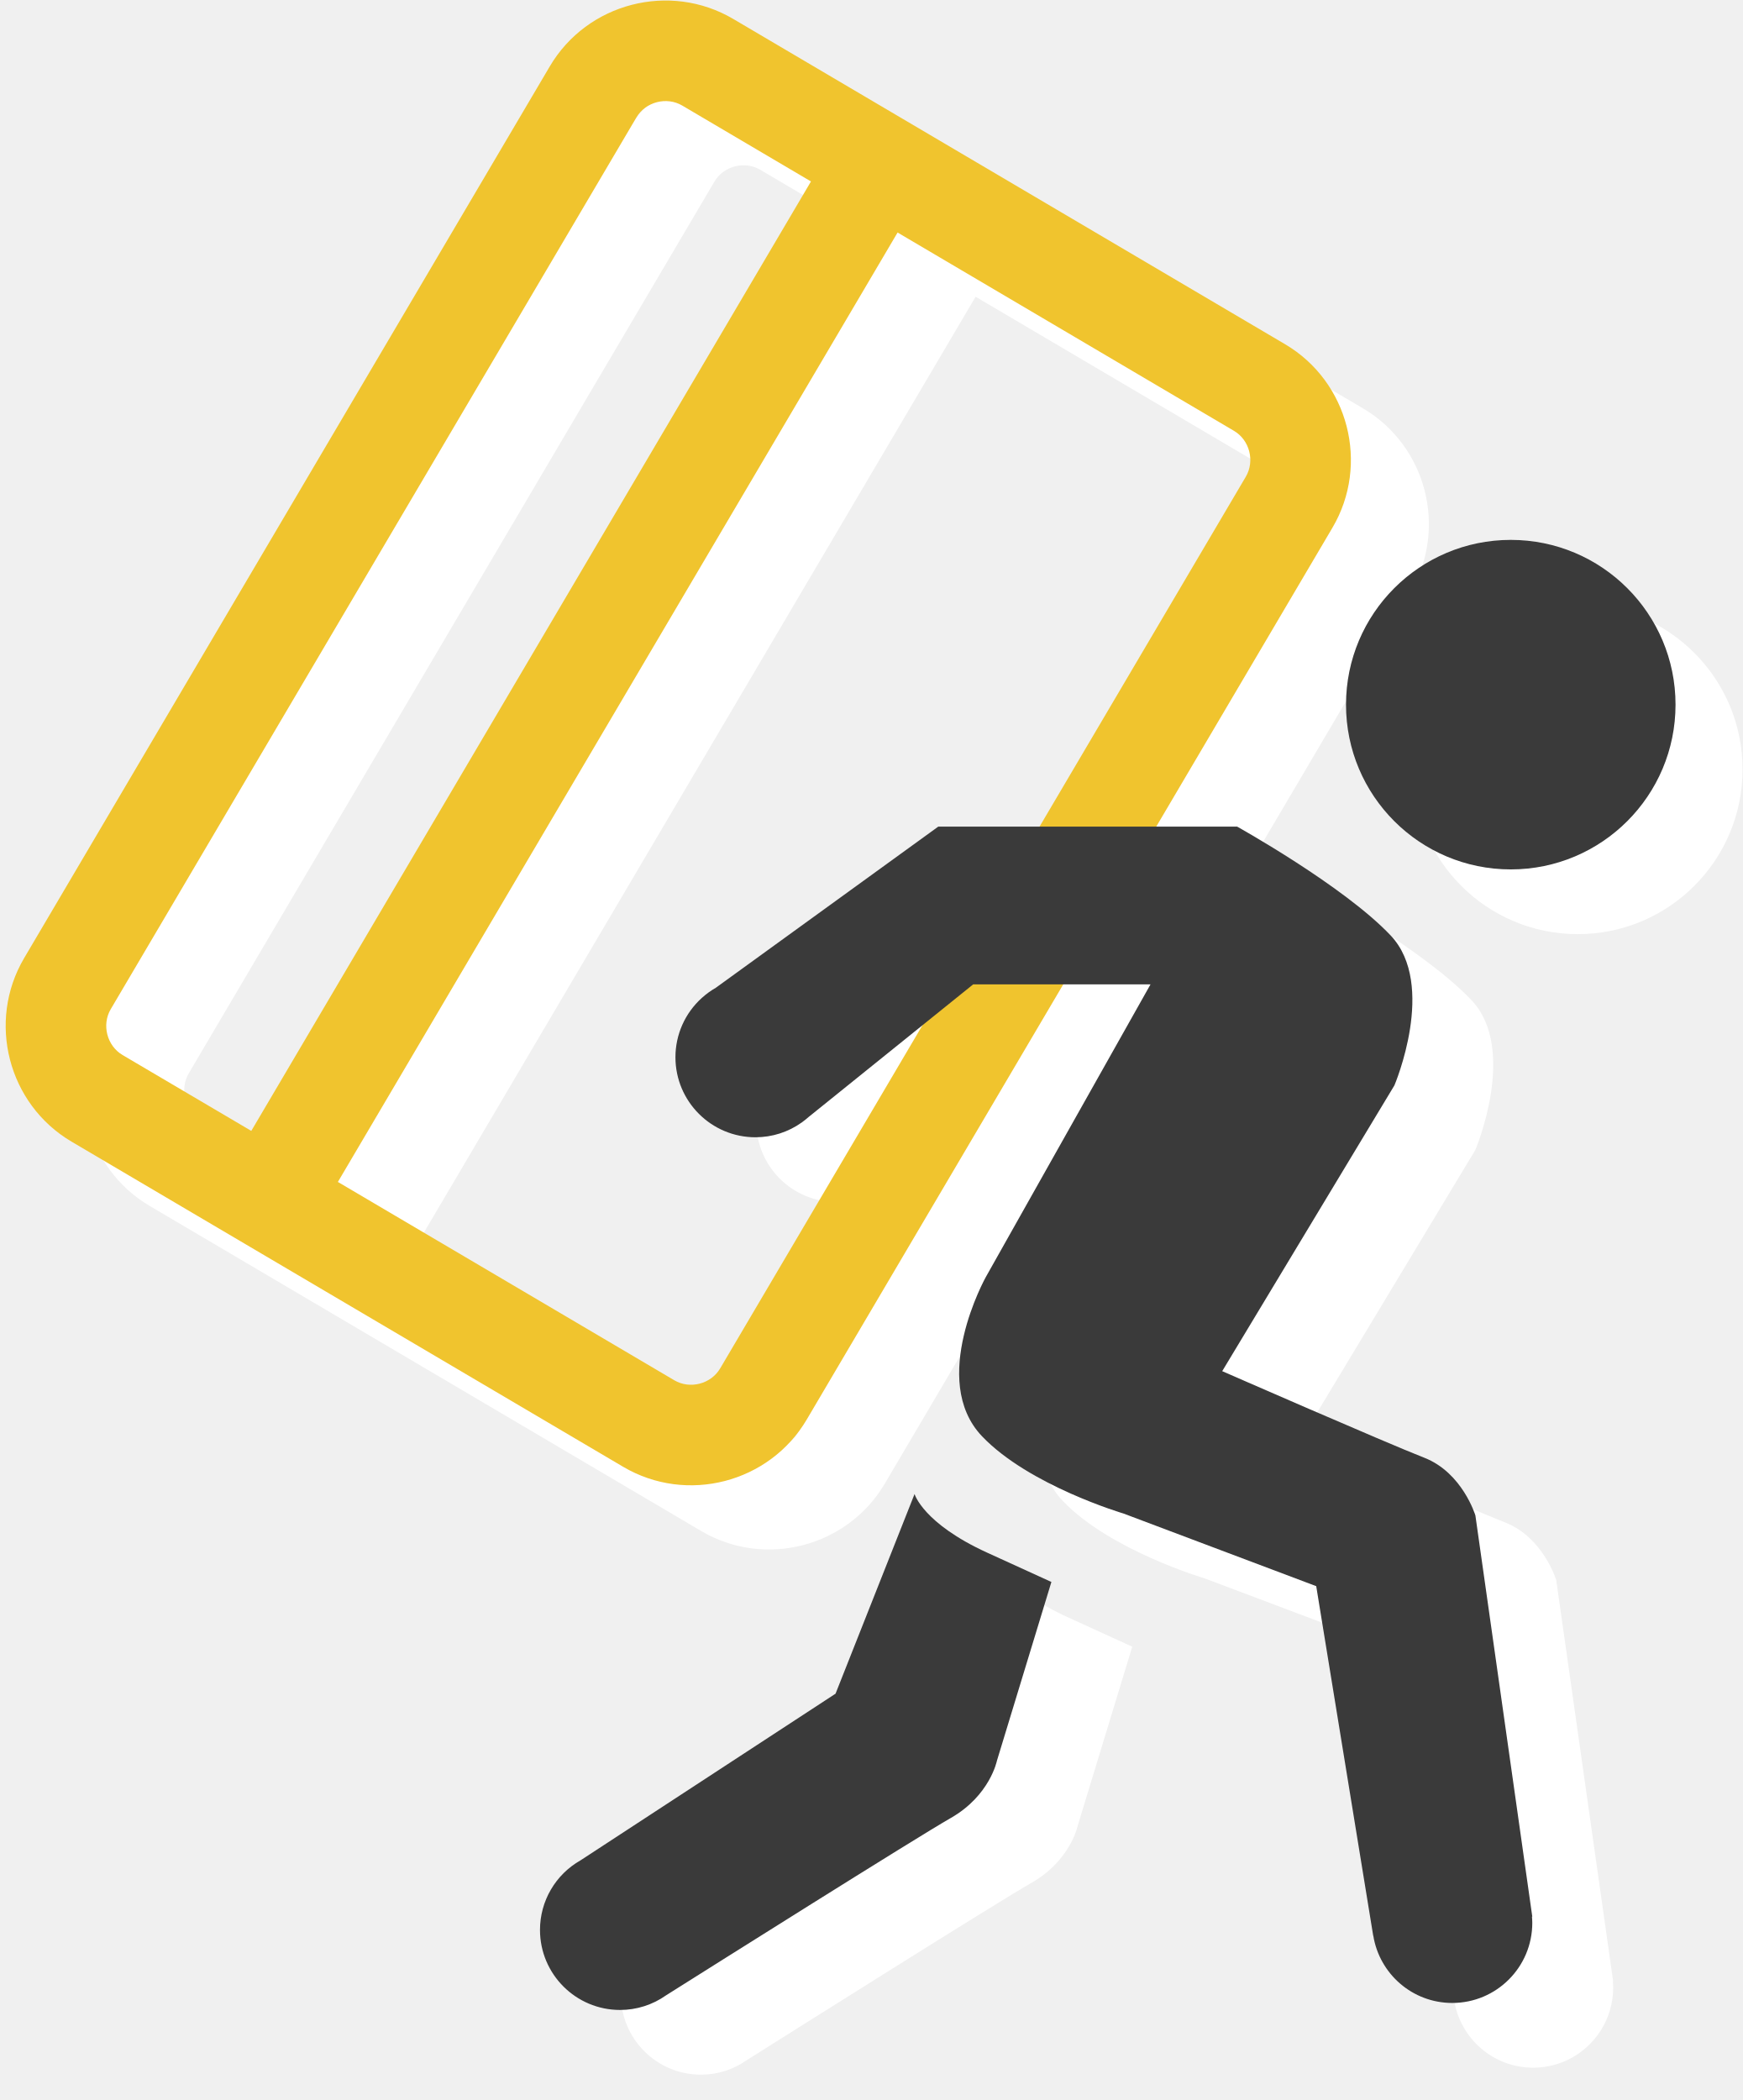
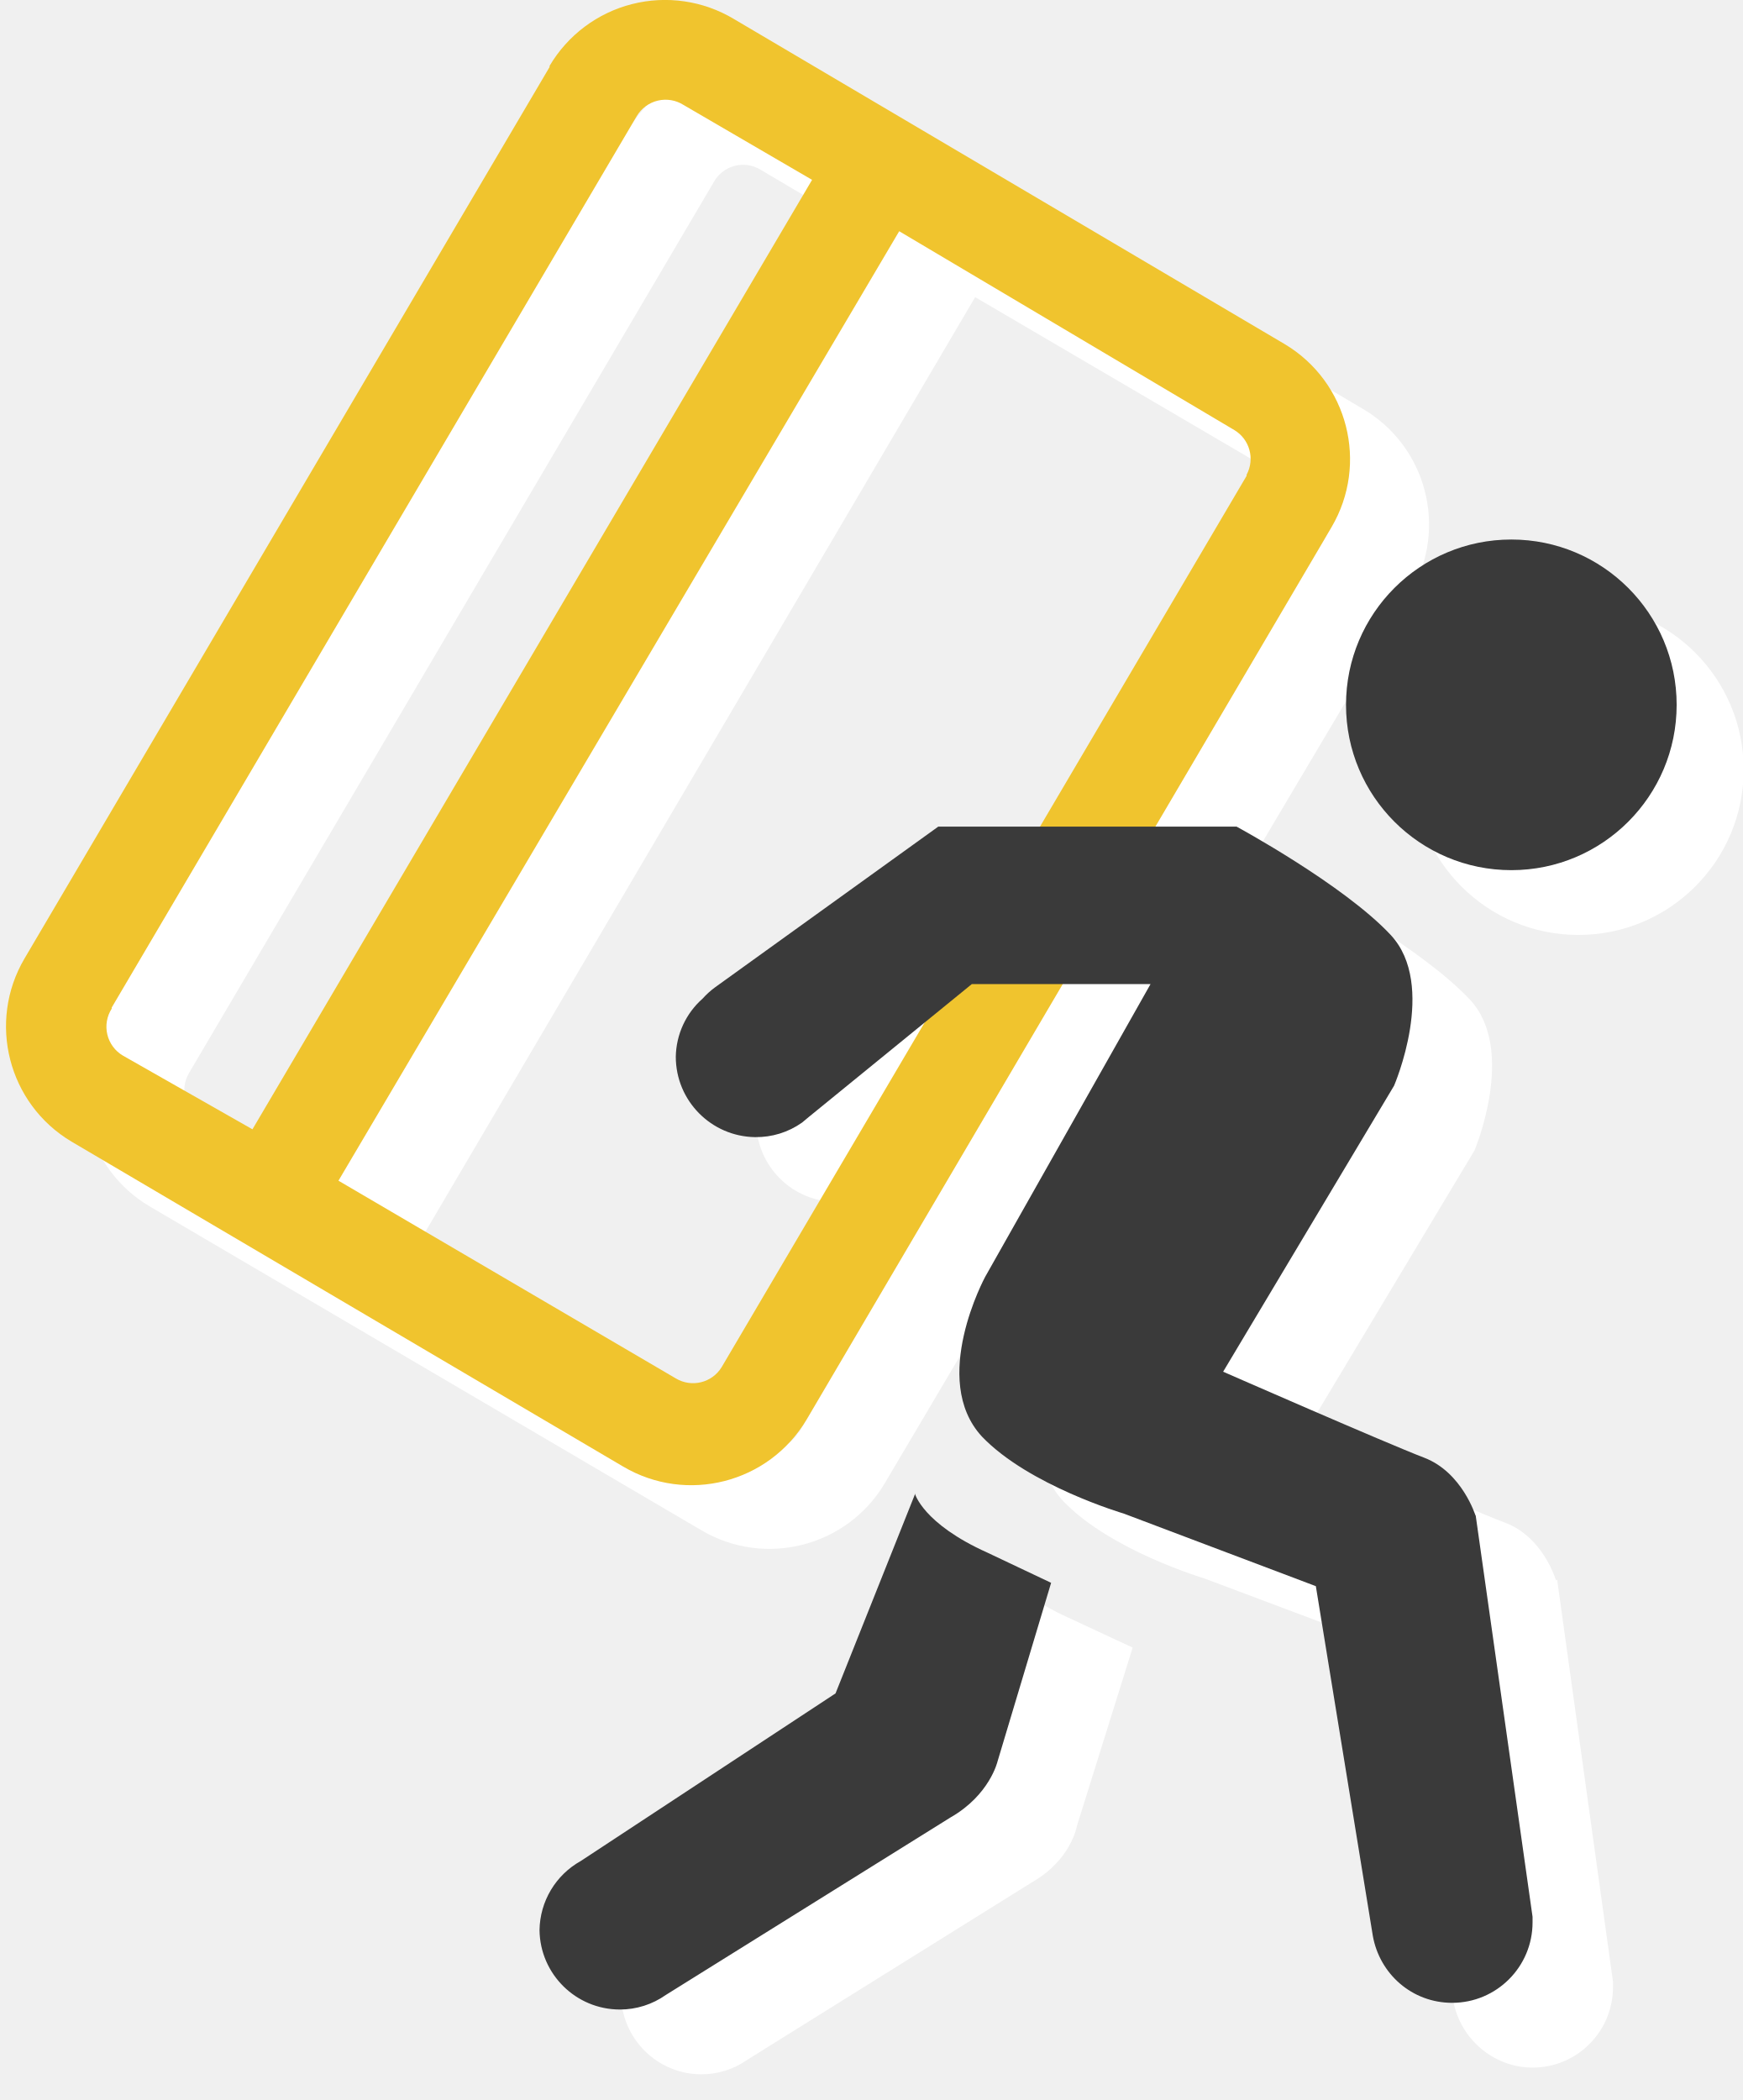
- <svg xmlns="http://www.w3.org/2000/svg" width="156" height="188" viewBox="0 0 156 188">
+ <svg xmlns="http://www.w3.org/2000/svg" width="156" height="188">
  <g fill="#FFF">
-     <circle cx="141.25" cy="68.877" r="14.75" />
-     <path d="M89.113 139.544l-7.074 17.875-22.824 14.917a7.16 7.16 0 0 0-3.634 6.23 7.167 7.167 0 0 0 7.167 7.167 7.121 7.121 0 0 0 4.121-1.31c3.761-2.371 22.351-14.084 25.495-15.88 3.5-2 4.125-5.125 4.125-5.125l4.875-16-5.75-2.625c-5.75-2.625-6.501-5.249-6.501-5.249z" />
-     <path d="M139.321 141.462s-1.158-3.834-4.579-5.167-18.087-7.75-18.087-7.75l15.416-25.584s3.834-9-.333-13.417-13.75-9.75-13.75-9.75h-7.521l15.799-26.801c3.354-5.686 1.443-13.081-4.242-16.432L72.633 7.447c-5.686-3.352-13.079-1.442-16.431 4.244L9.144 91.519c-3.351 5.685-1.442 13.08 4.244 16.432l49.39 29.113c5.686 3.352 13.081 1.441 16.432-4.242l22.934-38.903h8.096l-14.75 26.209s-5.134 9.214-.334 14.25c4.209 4.416 12.667 6.916 12.667 6.916l17.25 6.501 5.101 31.291.009-.001c.549 3.413 3.499 6.023 7.067 6.023a7.166 7.166 0 0 0 7.166-7.167c0-.189-.014-.375-.028-.56l.028-.004-5.095-35.915zM17.958 100.198c-1.401-.826-1.887-2.708-1.061-4.108l47.059-79.829c.826-1.401 2.707-1.888 4.107-1.062l11.521 6.792-50.104 84.998-11.522-6.791zm53.498 28.054c-.826 1.4-2.707 1.887-4.107 1.061l-30.116-17.754L87.34 26.563l30.113 17.753c1.402.826 1.887 2.707 1.062 4.107l-18.493 31.372h-8.783L71.323 94.222a7.155 7.155 0 0 0-1.23.891l-.031.022.002.003a7.142 7.142 0 0 0-2.358 5.304 7.167 7.167 0 0 0 7.167 7.167 7.121 7.121 0 0 0 4.149-1.331l.002.003.071-.058c.182-.133.356-.273.524-.423l9.66-7.784-17.823 30.236z" />
+     <circle cx="141.3" cy="68.9" r="14.8" />
+     <path d="M89.1 139.5l-7 18-22.9 14.8a7.2 7.2 0 0 0-3.6 6.3 7.2 7.2 0 0 0 7.1 7.1 7.1 7.1 0 0 0 4.2-1.3l25.5-15.9c3.5-2 4-5 4-5l5-16-5.8-2.7c-5.7-2.6-6.5-5.3-6.5-5.3z" />
+     <path d="M139.3 141.5s-1.1-3.9-4.6-5.2-18-7.8-18-7.8L132 103s3.8-9-.4-13.5-13.7-9.7-13.7-9.7h-7.5L126.3 53a12 12 0 0 0-4.3-16.4L72.6 7.4a12 12 0 0 0-16.4 4.3l-47 79.8a12 12 0 0 0 4.2 16.5l49.4 29a12 12 0 0 0 16.4-4.2l23-38.9h8l-14.7 26.2s-5.1 9.2-.3 14.3c4.2 4.4 12.6 6.9 12.6 6.9l17.3 6.5 5 31.3c.6 3.4 3.6 6 7.1 6a7.2 7.2 0 0 0 7.2-7.2v-.5l-5-36zM18 100.2a3 3 0 0 1-1.1-4.1l47-79.8a3 3 0 0 1 4.2-1.1L79.6 22l-50.1 85-11.5-6.8zm53.5 28a3 3 0 0 1-4.2 1.1l-30-17.7 50-85 30.2 17.7a3 3 0 0 1 1 4.1L100 79.8h-8.8L71.3 94.2a7.2 7.2 0 0 0-1.2 1 7.1 7.1 0 0 0-2.4 5.2 7.2 7.2 0 0 0 7.2 7.2 7.1 7.1 0 0 0 4.1-1.3l.6-.5 9.7-7.8-17.8 30.3z" />
  </g>
-   <path fill="#F0C42E" d="M49.219 5.943L2.161 85.772c-3.351 5.685-1.442 13.08 4.244 16.432l49.39 29.113c5.686 3.352 13.081 1.441 16.432-4.242l47.057-79.829c3.354-5.686 1.443-13.081-4.242-16.432L65.65 1.7C59.965-1.652 52.571.258 49.219 5.943zm-39.305 84.4l47.059-79.829c.826-1.401 2.707-1.888 4.107-1.062l11.521 6.792-50.105 84.998-11.522-6.791c-1.4-.826-1.886-2.708-1.06-4.108zm101.617-47.667l-47.059 79.829c-.826 1.4-2.707 1.887-4.107 1.061l-30.116-17.754 50.106-84.996 30.113 17.753c1.403.825 1.887 2.706 1.063 4.107z" />
+   <path fill="#F0C42E" d="M49.2 6l-47 79.8a12 12 0 0 0 4.2 16.4l49.4 29.1a12 12 0 0 0 16.4-4.2l47-79.9a12 12 0 0 0-4.2-16.4L65.7 1.7a12 12 0 0 0-16.5 4.2zM10 90.2l47-79.8a3 3 0 0 1 4.2-1l11.5 6.7-50.1 85L11 94.5a3 3 0 0 1-1-4.2zm101.6-47.6l-47 79.8a3 3 0 0 1-4.1 1l-30.2-17.7 50.2-85 30 17.8a3 3 0 0 1 1.1 4z" />
  <g fill="#3A3A3A">
-     <circle cx="135.25" cy="63.083" r="14.75" />
-     <path d="M81.875 133.75l-7.074 17.875-22.825 14.917a7.16 7.16 0 0 0-3.634 6.23 7.167 7.167 0 0 0 7.167 7.167 7.121 7.121 0 0 0 4.121-1.31c3.761-2.371 22.351-14.084 25.495-15.88 3.5-2 4.125-5.125 4.125-5.125l4.875-16-5.75-2.625c-5.75-2.625-6.5-5.249-6.5-5.249zM132.083 135.668s-1.158-3.834-4.579-5.167-18.087-7.75-18.087-7.75l15.416-25.584s3.834-9-.333-13.417S110.75 74 110.75 74H84L64.085 88.427a7.208 7.208 0 0 0-1.23.891l-.031.022.002.003a7.14 7.14 0 0 0-2.358 5.303 7.167 7.167 0 0 0 7.167 7.167 7.121 7.121 0 0 0 4.149-1.331l.002.003.071-.058c.182-.133.357-.273.525-.423l14.743-11.881H103l-14.75 26.209s-5.134 9.214-.334 14.25c4.209 4.416 12.667 6.916 12.667 6.916l17.25 6.501 5.101 31.291.009-.001c.549 3.413 3.499 6.023 7.067 6.023a7.166 7.166 0 0 0 7.166-7.167c0-.189-.014-.375-.028-.56l.028-.004-5.093-35.913z" />
+     <circle cx="135.3" cy="63.1" r="14.8" />
+     <path d="M81.9 133.8l-7.1 17.8-22.8 15a7.2 7.2 0 0 0-3.7 6.2 7.2 7.2 0 0 0 7.2 7.1 7.1 7.1 0 0 0 4.1-1.3l25.5-15.9c3.5-2 4.2-5 4.2-5l4.8-16-5.7-2.7c-5.8-2.6-6.5-5.3-6.5-5.3zm50.2 1.9s-1.2-3.9-4.6-5.2-18-7.7-18-7.7l15.3-25.6s3.9-9-.3-13.5-13.8-9.7-13.8-9.7H84L64 88.4a7.2 7.2 0 0 0-1.1 1 7.1 7.1 0 0 0-2.4 5.2 7.2 7.2 0 0 0 7.1 7.2 7.1 7.1 0 0 0 4.2-1.3l.6-.5L87 88.1H103l-14.8 26.2s-5 9.2-.3 14.3c4.2 4.4 12.7 6.9 12.7 6.9l17.2 6.5 5.1 31.3c.6 3.4 3.5 6 7.1 6a7.2 7.2 0 0 0 7.2-7.2v-.5l-5.1-36z" />
  </g>
</svg>
